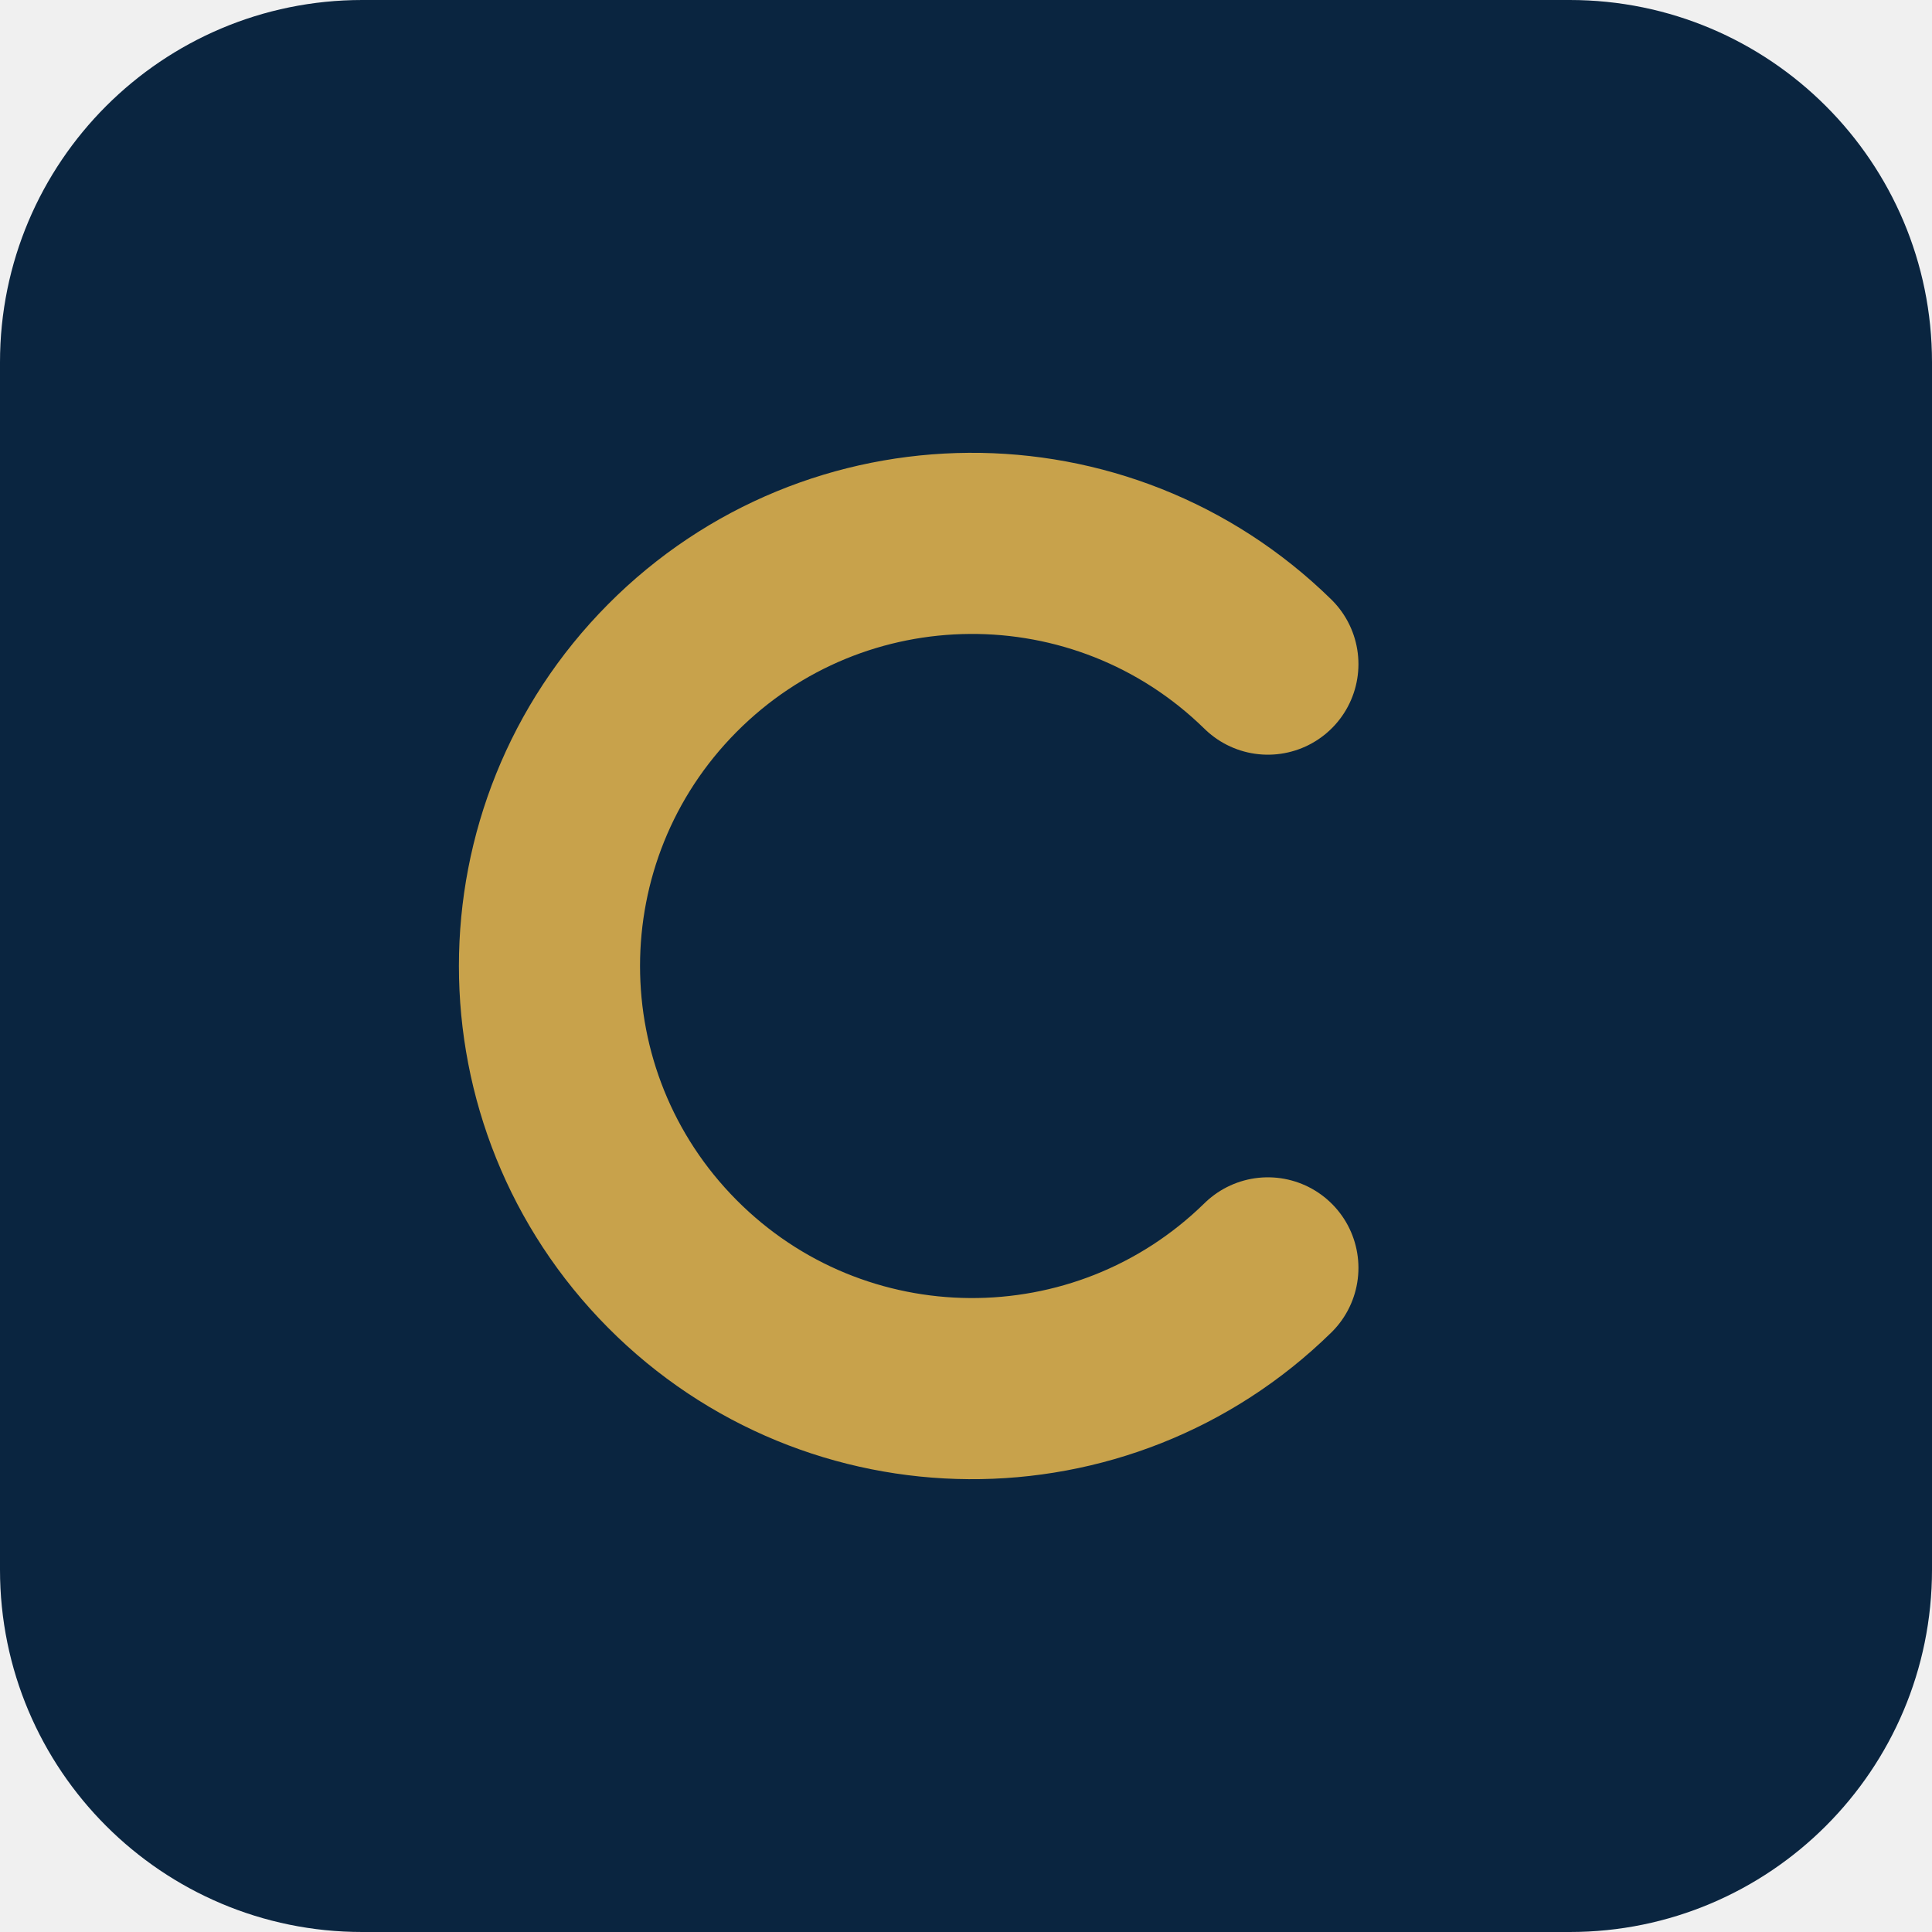
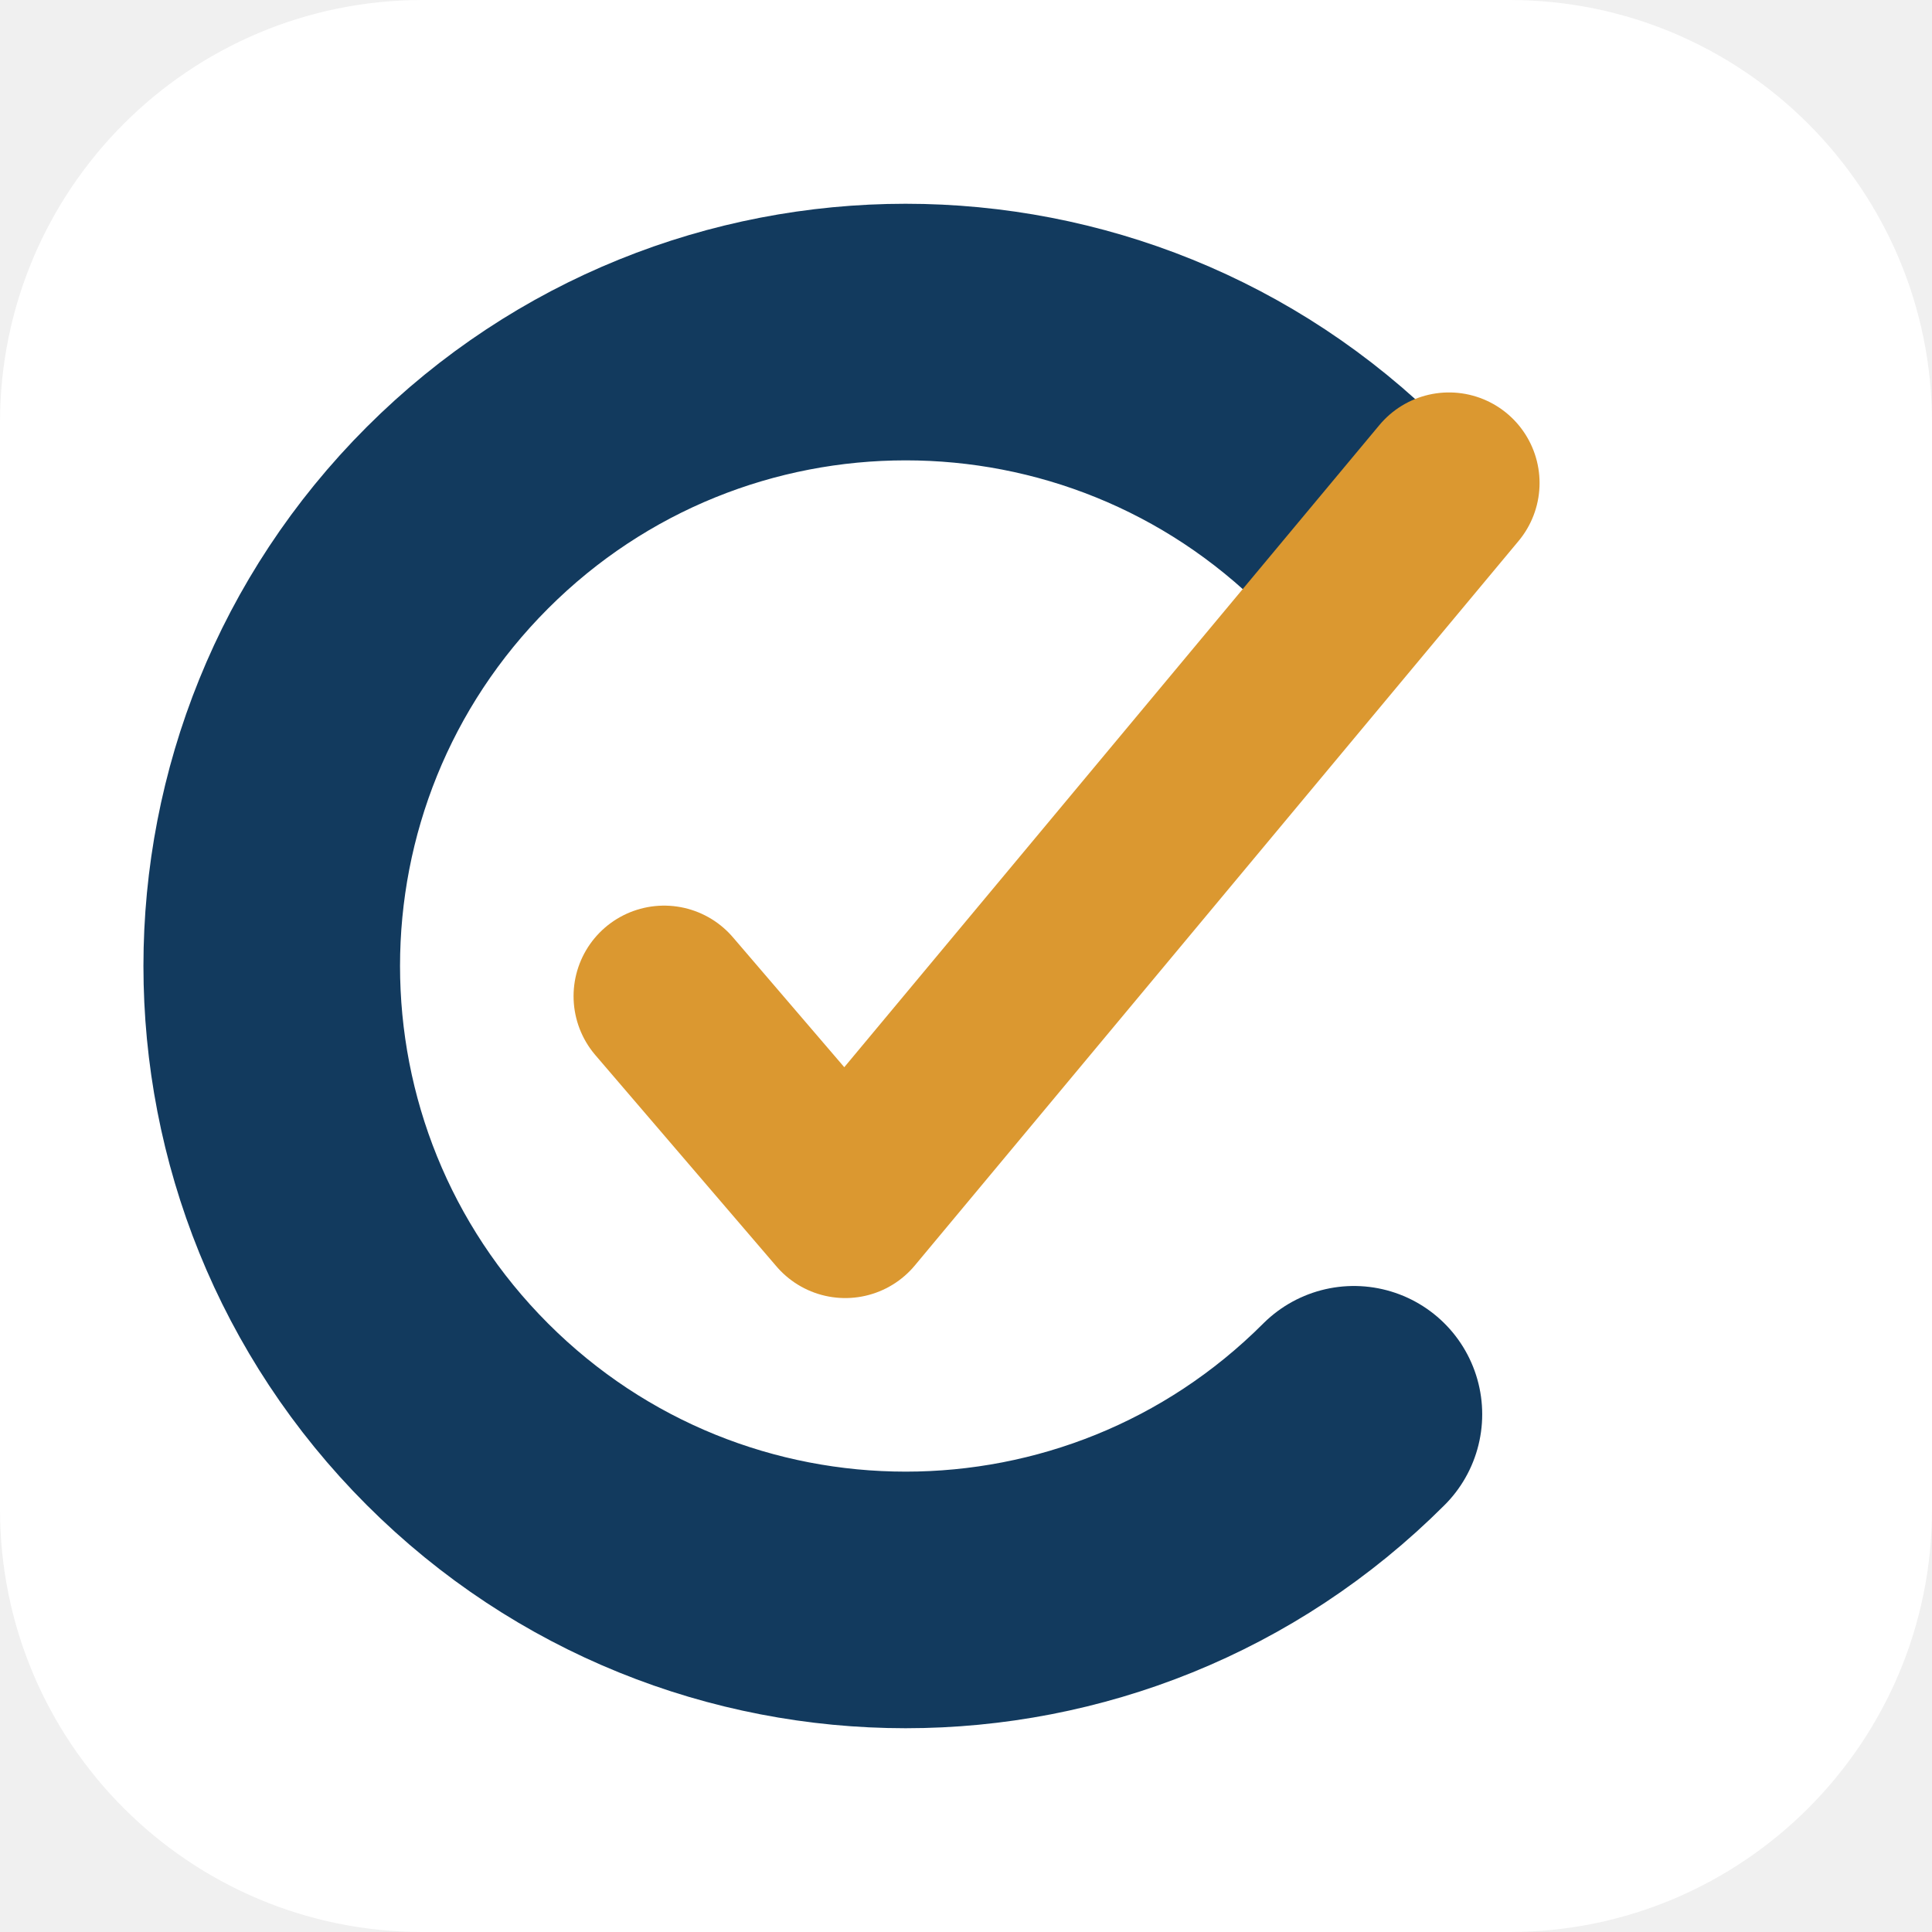
<svg xmlns="http://www.w3.org/2000/svg" viewBox="0 0 64 64">
-   <rect width="64" height="64" rx="12" fill="#0A2540" />
-   <path d="M42 22a14 14 0 1 0 0 20" fill="none" stroke="#C8A24B" stroke-width="6" stroke-linecap="round" />
+   <rect width="64" height="64" rx="14" fill="#fff" />
+   <path d="M44.85 46.85A21 21 0 1 1 44.85 17.15" fill="none" stroke="#123A5E" stroke-width="8.5" stroke-linecap="round" />
+   <path d="M22 33l6 7 20-24" fill="none" stroke="#DB9830" stroke-width="6" stroke-linecap="round" stroke-linejoin="round" />
</svg>
